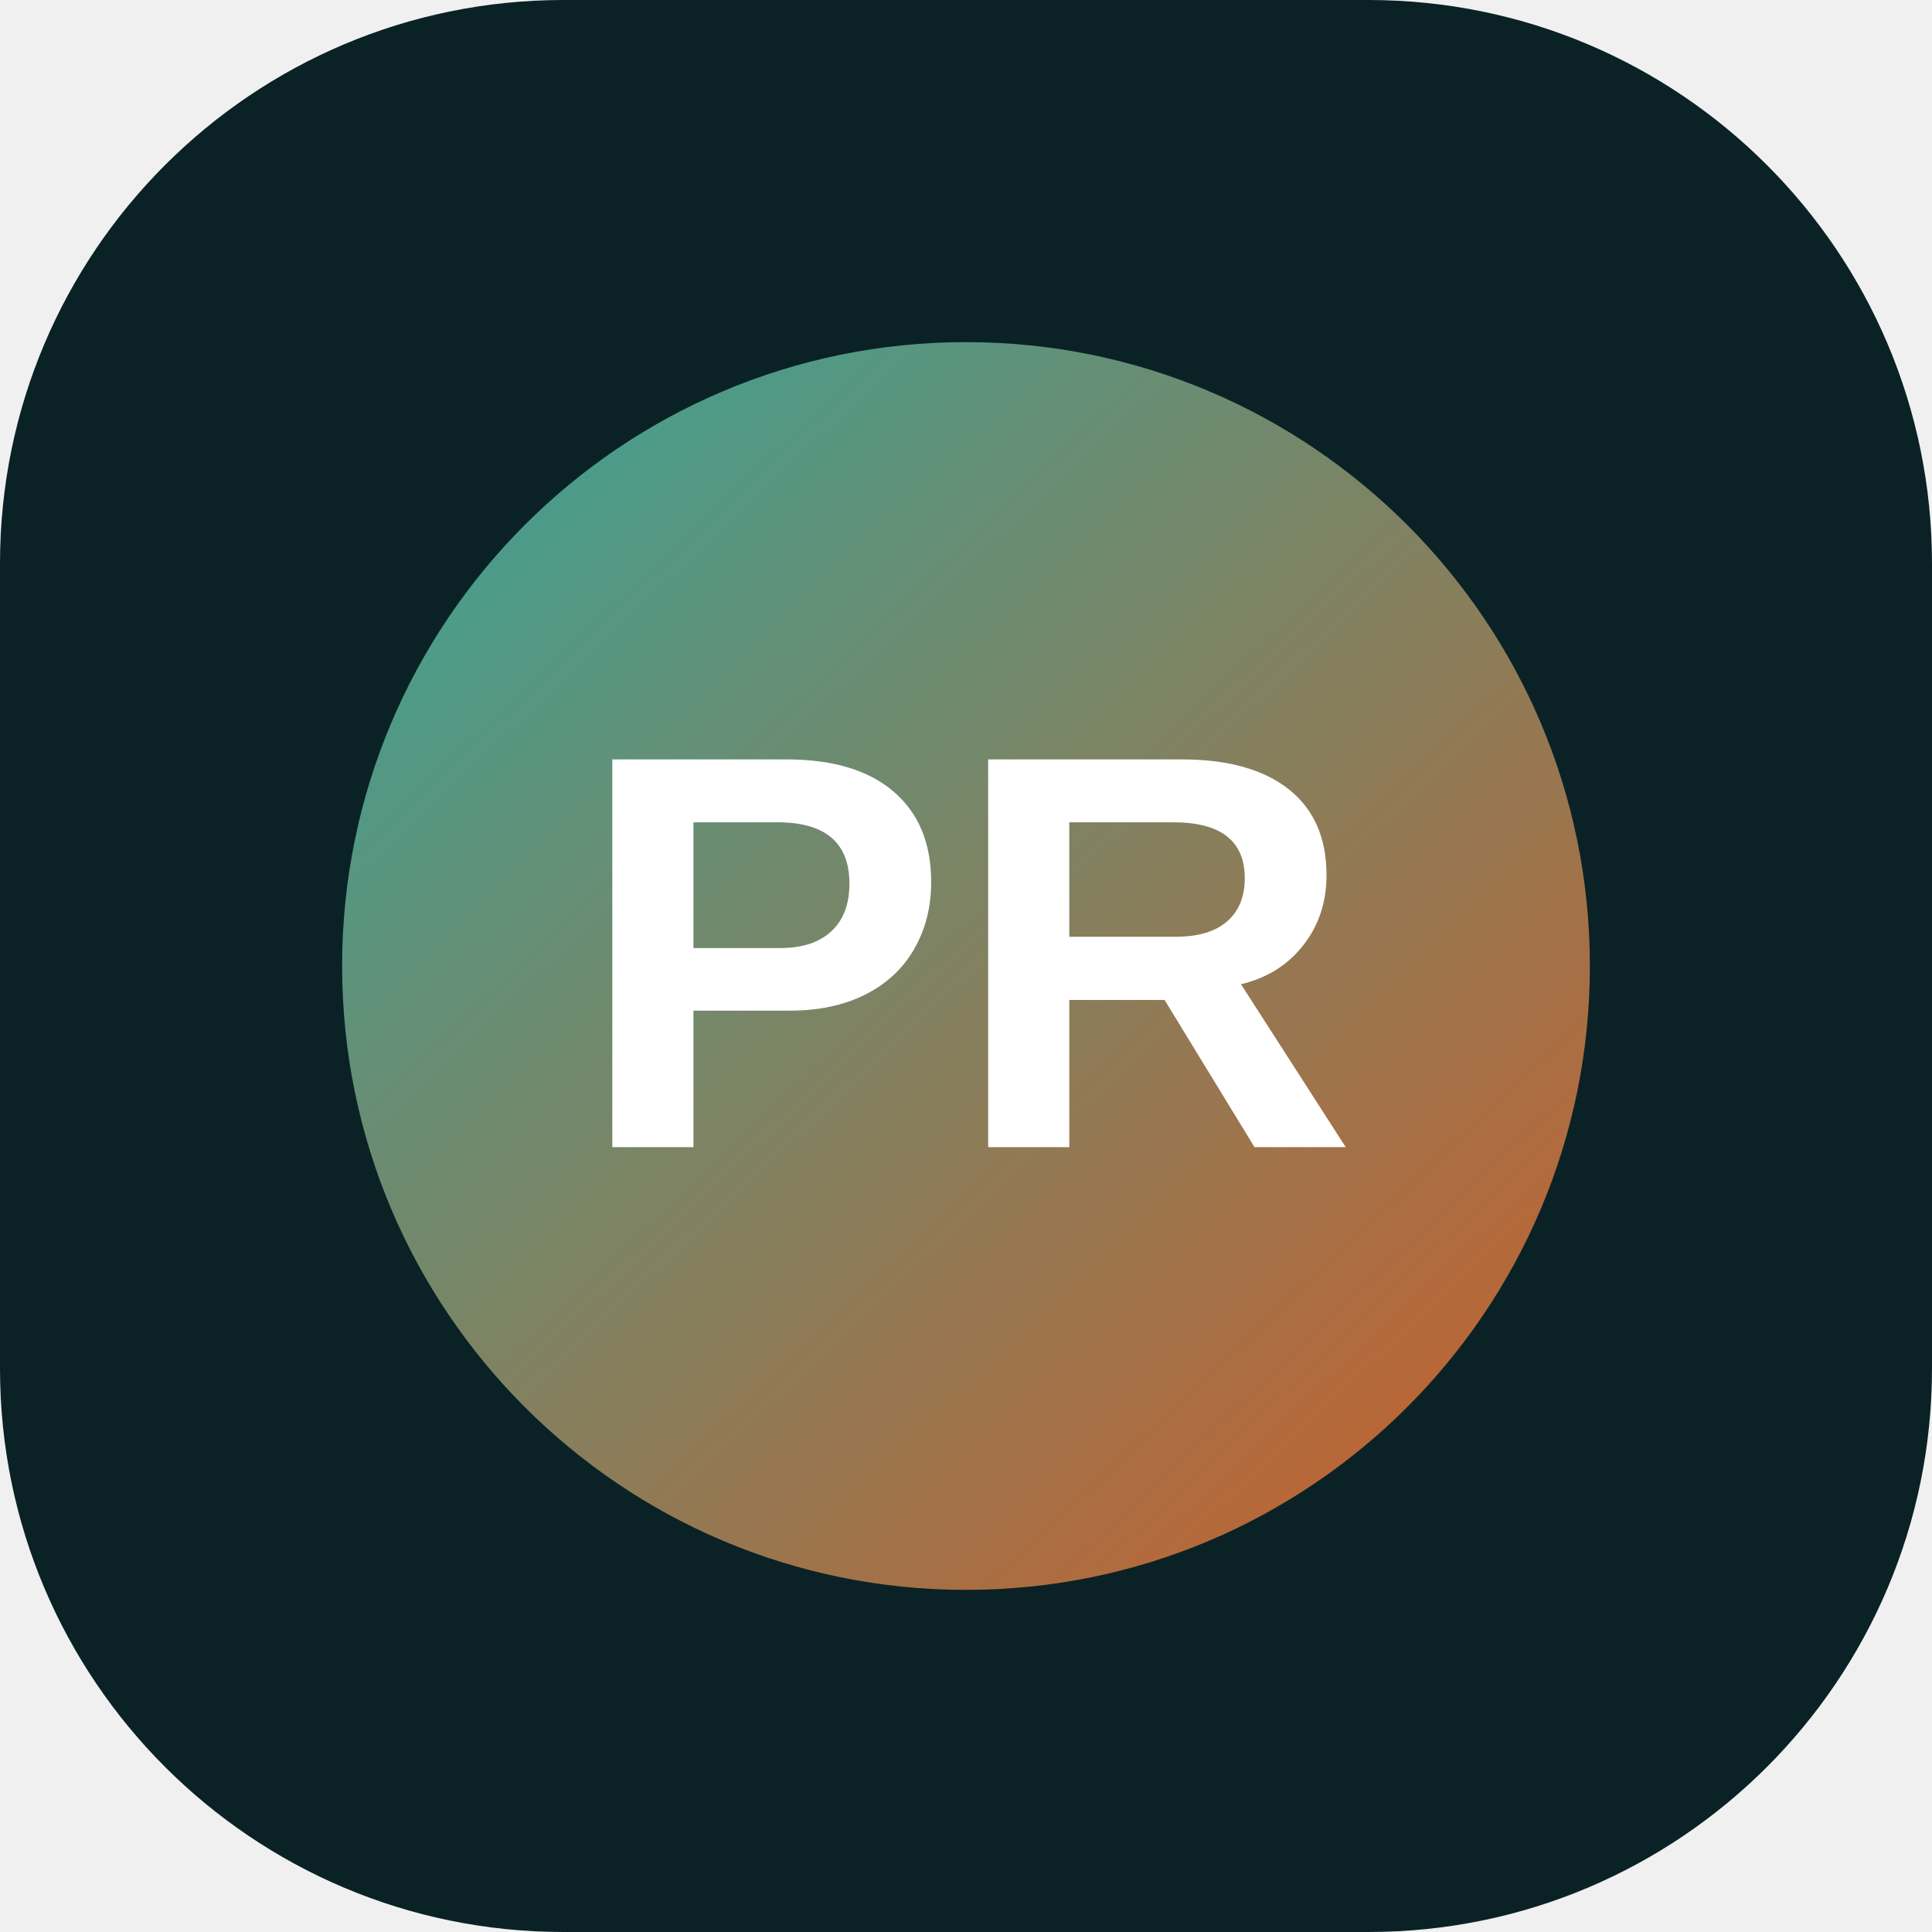
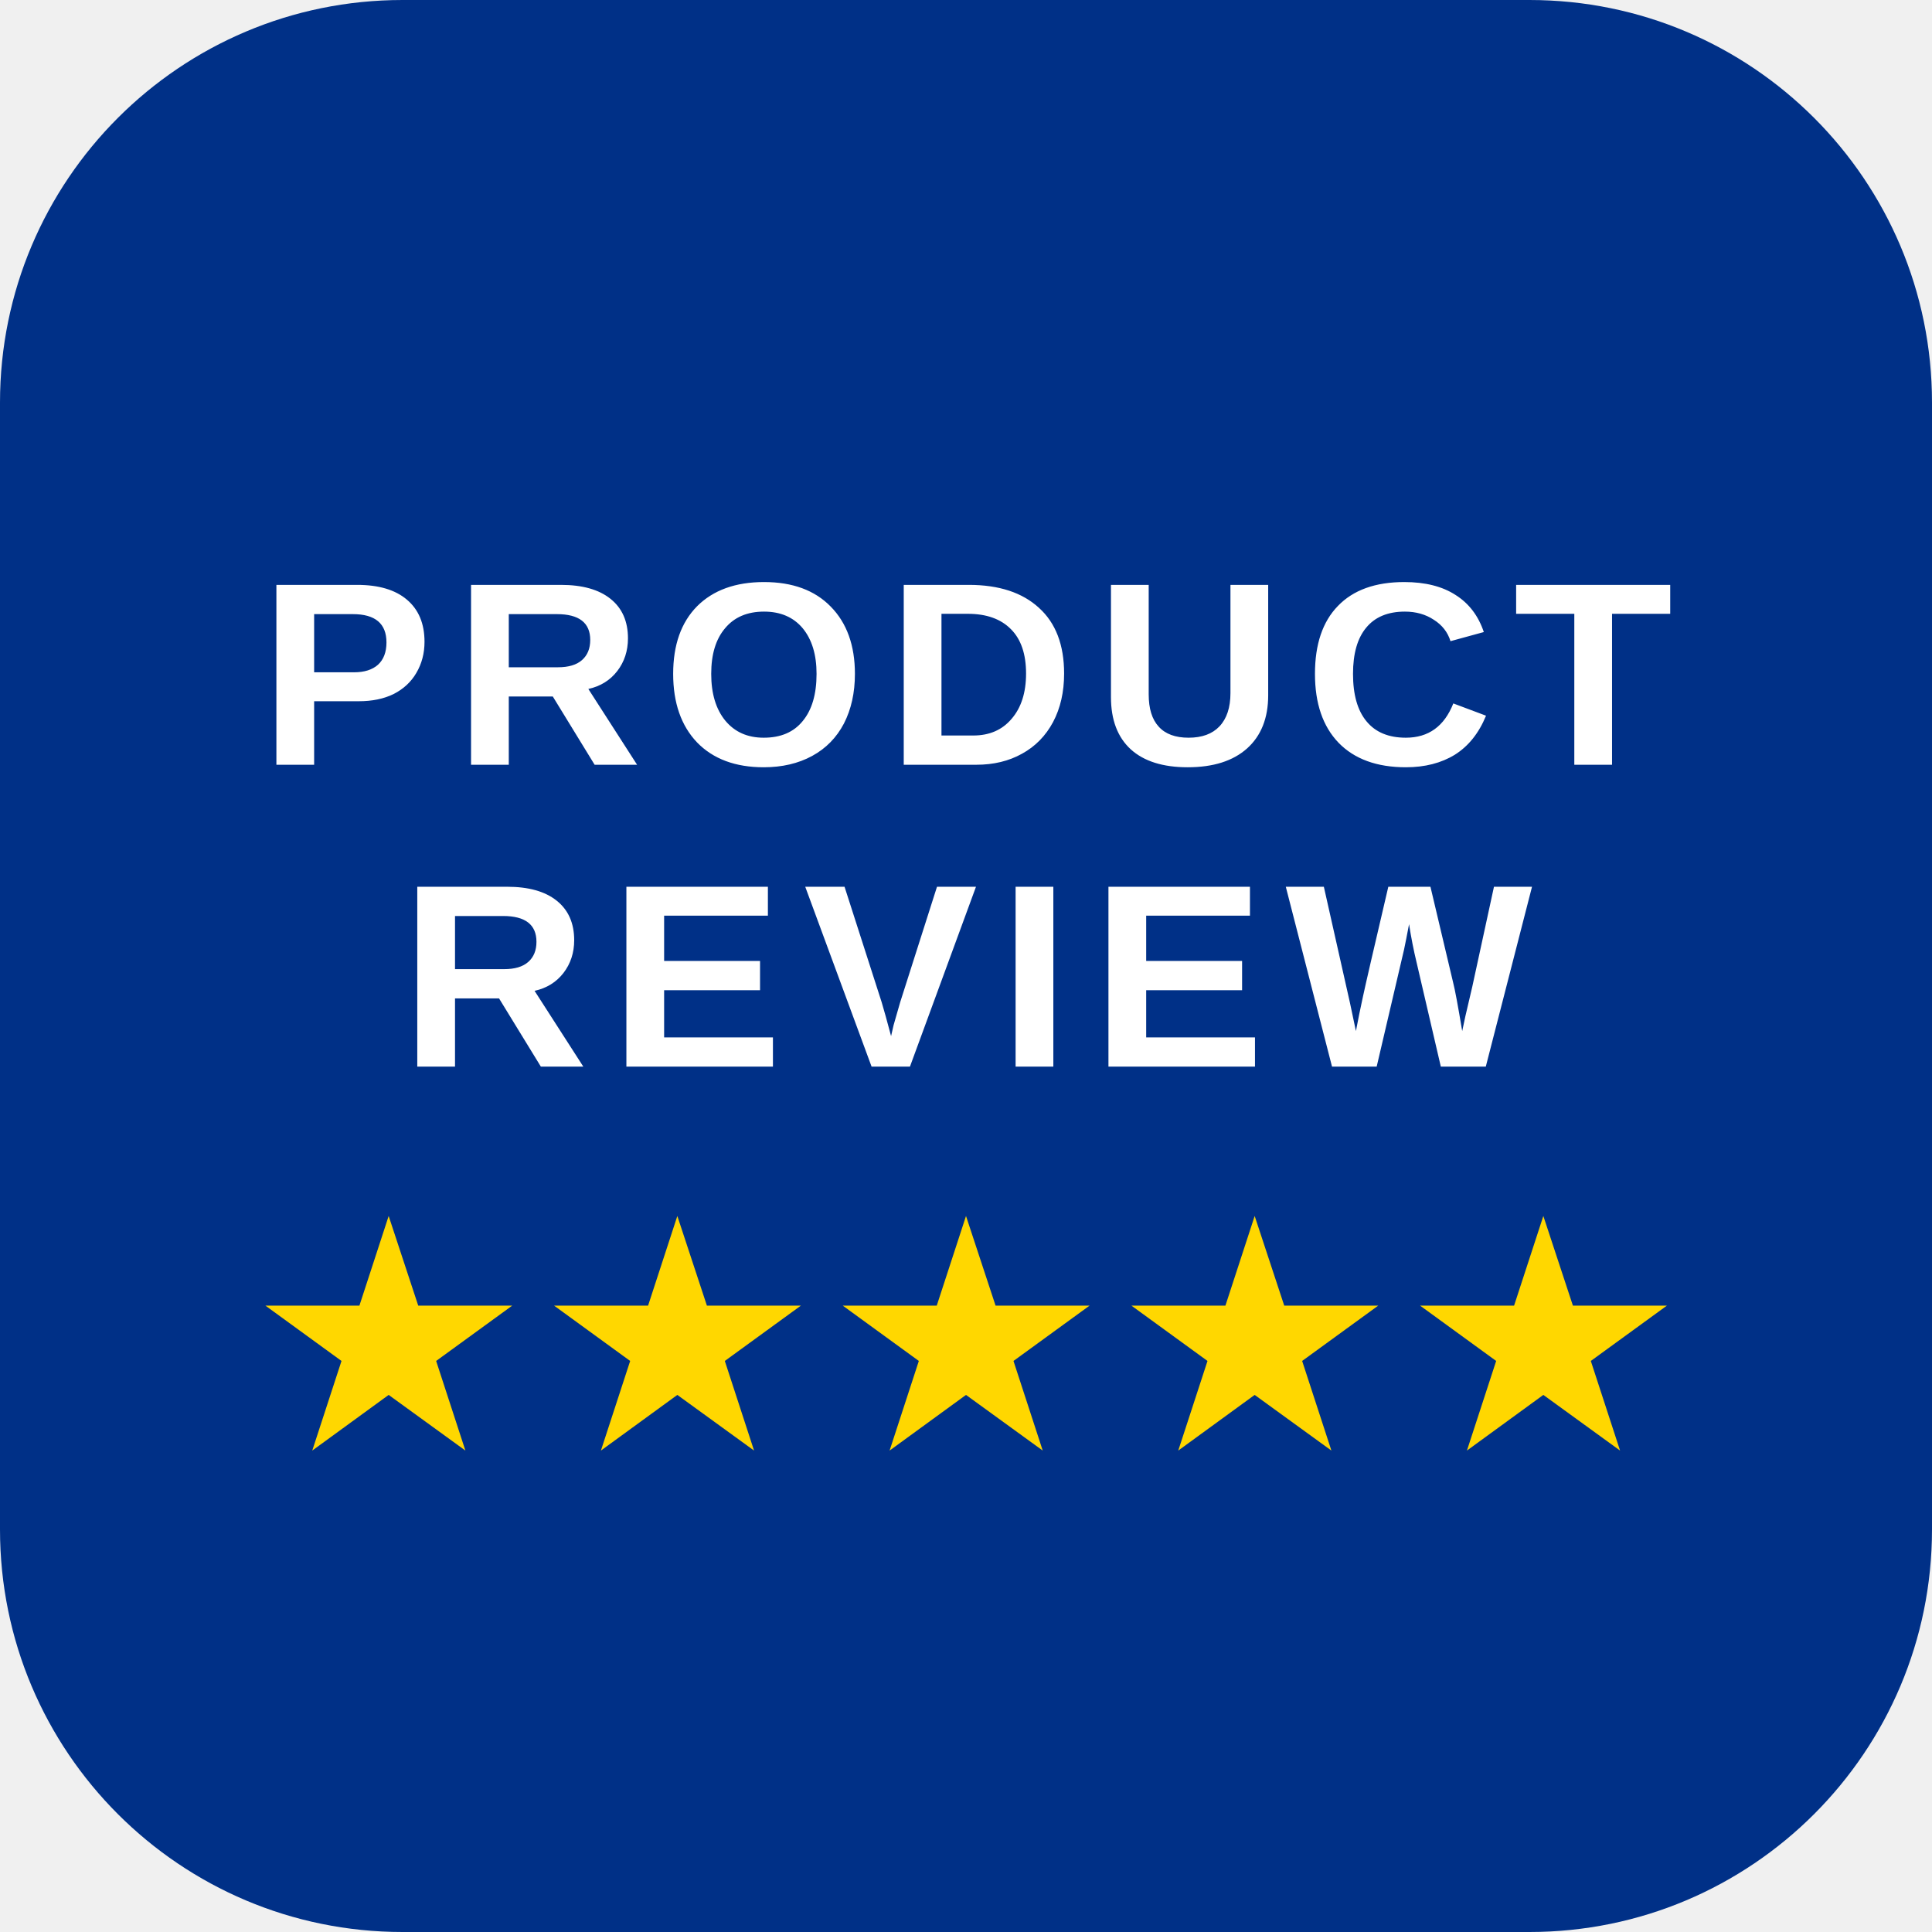
- <svg xmlns="http://www.w3.org/2000/svg" viewBox="0 0 96 96" role="img" aria-label="Review avatar">
-   <defs>
-     <linearGradient id="g" x1="12" x2="84" y1="10" y2="86" gradientUnits="userSpaceOnUse">
-       <stop stop-color="#29BDB2" />
-       <stop offset="1" stop-color="#F45B1B" />
-     </linearGradient>
-   </defs>
-   <rect width="96" height="96" rx="28" fill="#0A2226" />
-   <circle cx="48" cy="48" r="31" fill="url(#g)" opacity=".9" />
-   <text x="48" y="57" text-anchor="middle" font-family="Arial, sans-serif" font-size="28" font-weight="700" fill="#fff">PR</text>
+ <svg xmlns="http://www.w3.org/2000/svg" viewBox="0 0 96 96" role="img" aria-label="ProductReview.com.au">
+   <rect width="96" height="96" rx="20" fill="#003087" />
+   <text x="48" y="38" text-anchor="middle" font-family="Arial Black, Arial, sans-serif" font-size="13" font-weight="900" fill="#fff" letter-spacing="1">PRODUCT</text>
+   <text x="48" y="53" text-anchor="middle" font-family="Arial Black, Arial, sans-serif" font-size="13" font-weight="900" fill="#fff" letter-spacing="1">REVIEW</text>
+   <text x="48" y="72" text-anchor="middle" font-family="Arial, sans-serif" font-size="16" fill="#FFD700">★★★★★</text>
</svg>
